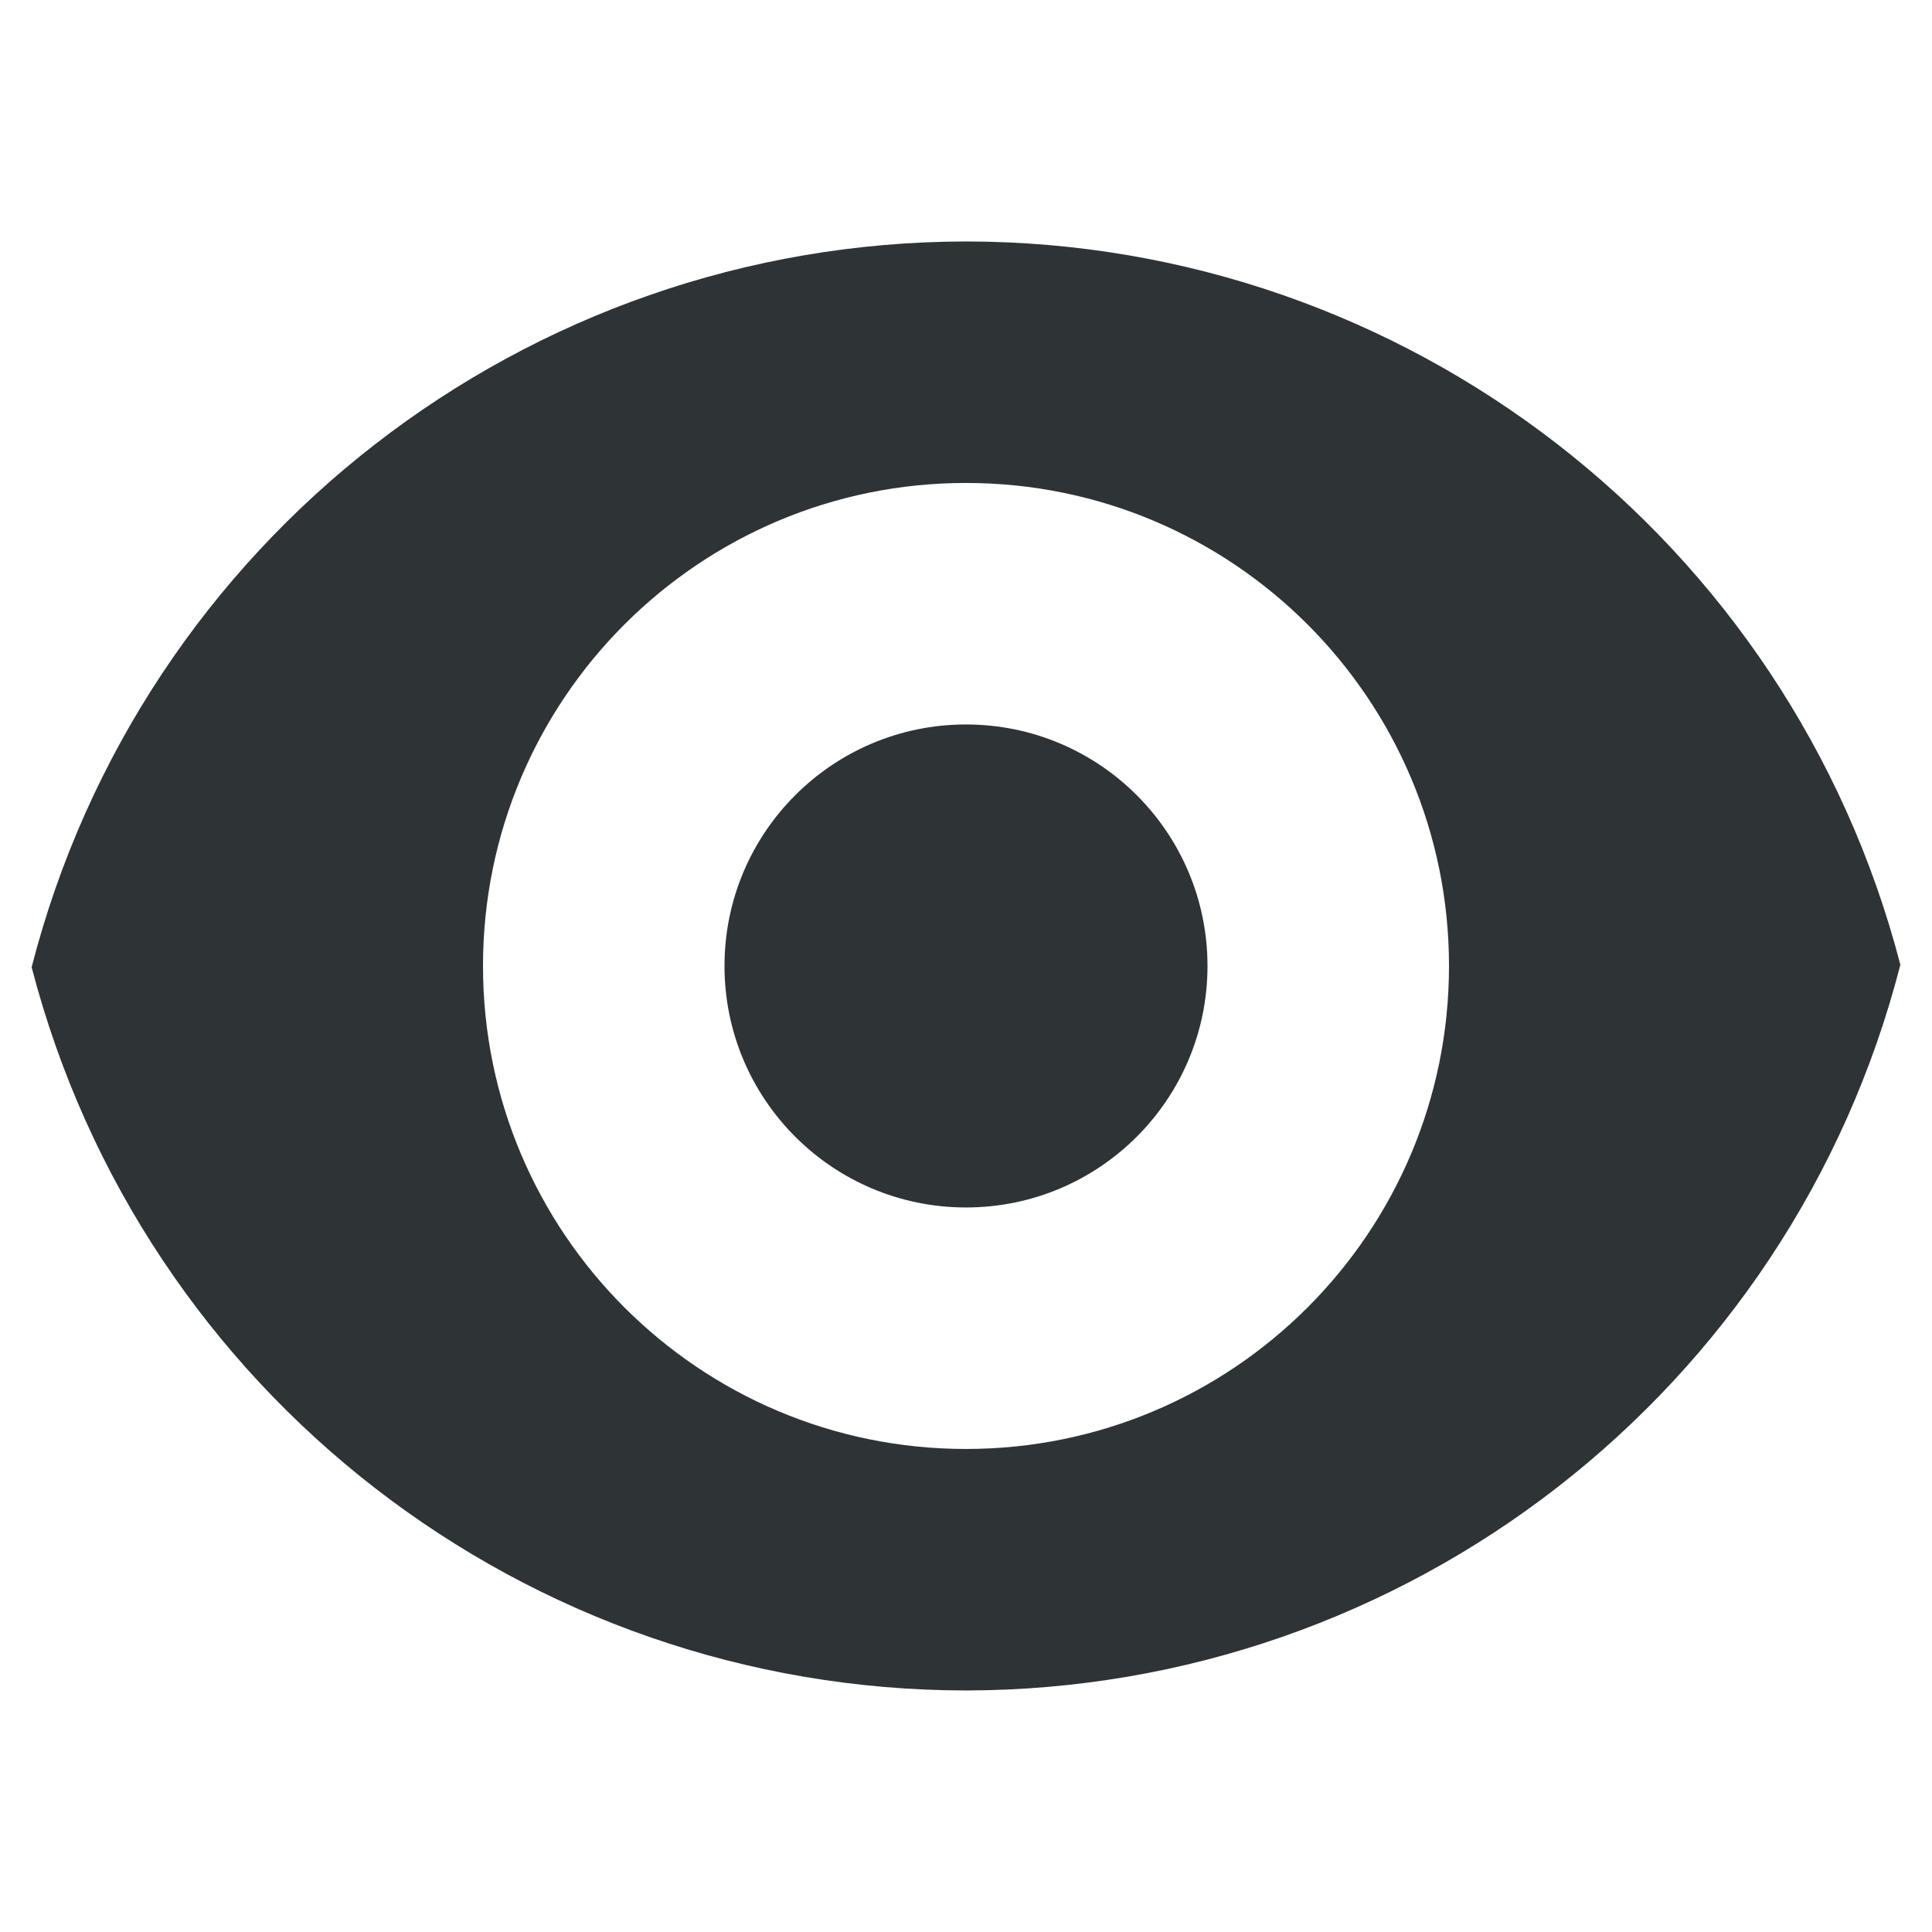
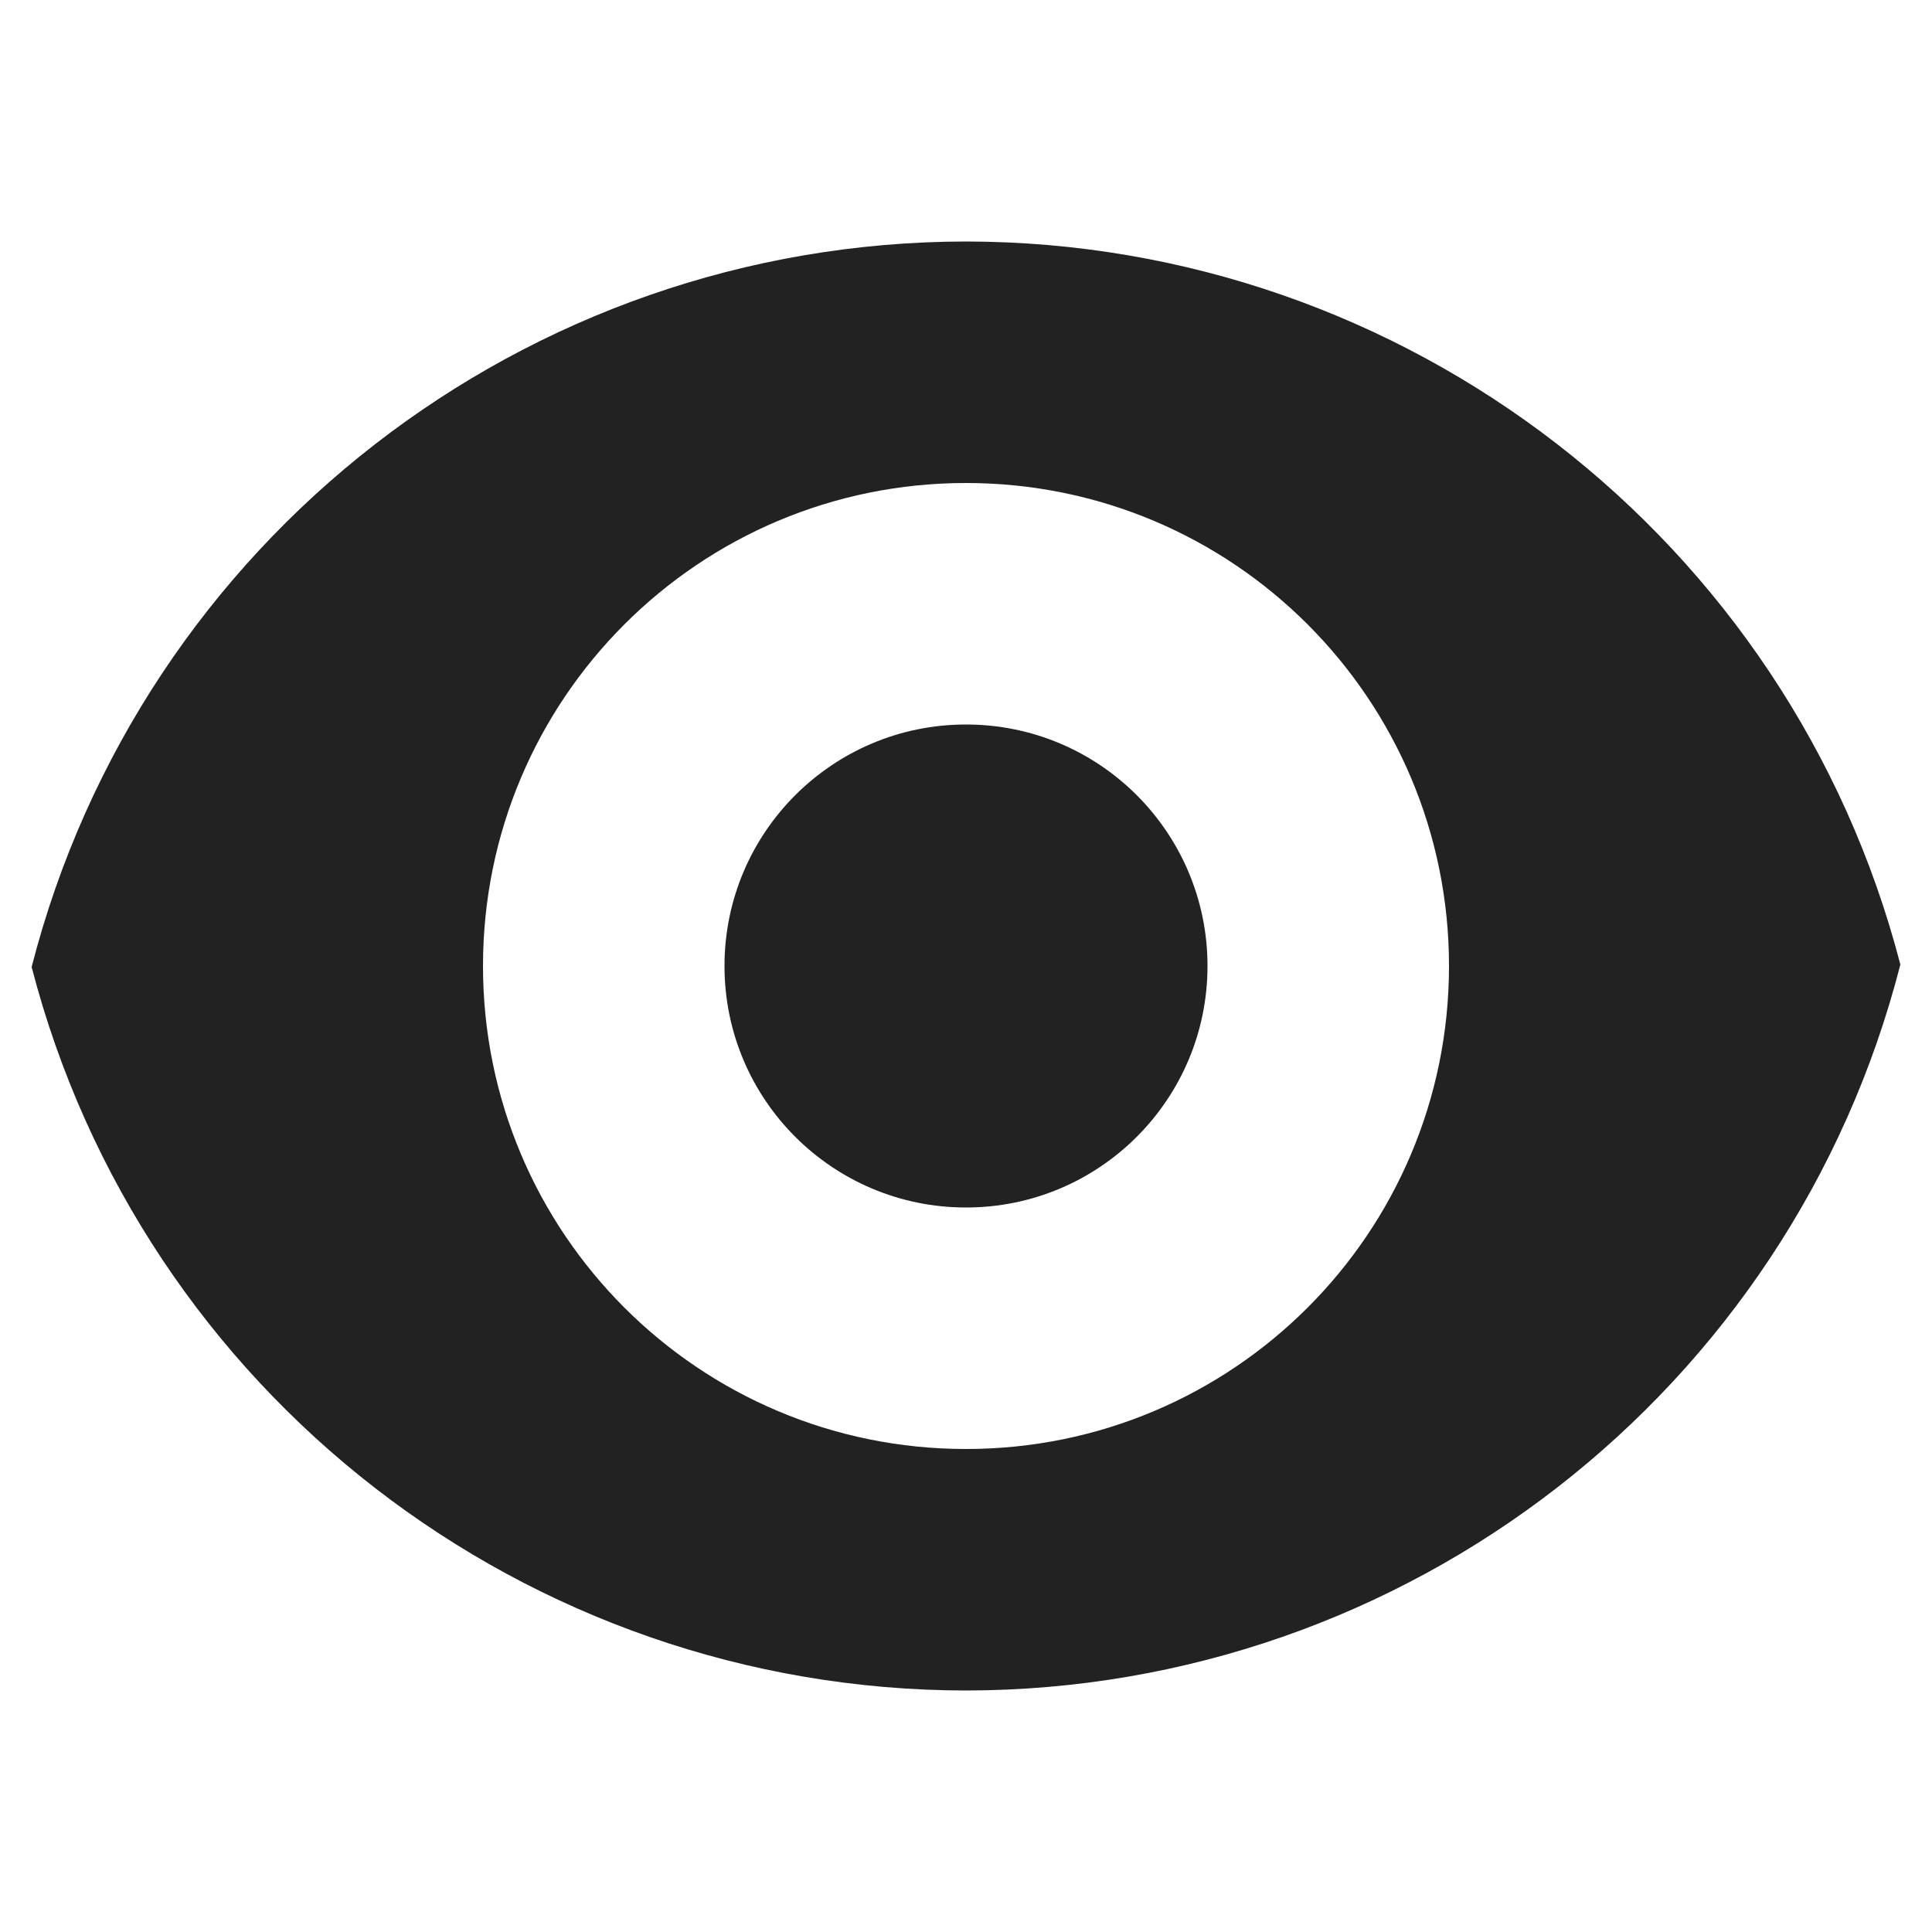
- <svg xmlns="http://www.w3.org/2000/svg" xmlns:ns1="http://www.openswatchbook.org/uri/2009/osb" width="16" viewBox="0 0 16 16" version="1.1" id="svg7384" height="16">
-   <defs id="defs7386">
-     <linearGradient ns1:paint="solid" id="linearGradient7212">
-       <stop style="stop-color:#000000;stop-opacity:1;" offset="0" id="stop7214" />
-     </linearGradient>
-   </defs>
-   <g transform="translate(-341.0002,-13.00032)" style="display:inline" id="layer9" />
-   <g transform="translate(-100,-380.0003)" id="layer1" />
-   <g transform="translate(-100,-380.0003)" style="display:inline" id="layer10">
-     <path d="m 108,382 a 8,8 0 0 0 -7.738,6.01 A 8,8 0 0 0 108,394 8,8 0 0 0 115.738,387.99 8,8 0 0 0 108,382 Z m 0,2 a 4,4 0 0 1 4,4 4,4 0 0 1 -4,4 4,4 0 0 1 -4,-4 4,4 0 0 1 4,-4 z" id="path2314" style="opacity:1;vector-effect:none;fill:#2e3436;fill-opacity:1;stroke:none;stroke-width:1.5;stroke-linecap:butt;stroke-linejoin:round;stroke-miterlimit:4;stroke-dasharray:none;stroke-dashoffset:0;stroke-opacity:1;marker:none;marker-start:none;marker-mid:none;marker-end:none;paint-order:normal" />
-     <path id="path2318" d="m 110,388 a 2,2 0 0 1 -2,2 2,2 0 0 1 -2,-2 2,2 0 0 1 2,-2 2,2 0 0 1 2,2 z" style="vector-effect:none;fill:#2e3436;fill-opacity:1;stroke:none;stroke-width:1;stroke-linecap:round;stroke-linejoin:round;stroke-miterlimit:4;stroke-dasharray:none;stroke-opacity:1" />
+ <svg xmlns="http://www.w3.org/2000/svg" height="16px" viewBox="0 0 16 16" width="16px">
+   <g fill="#222222">
+     <path d="m 8 2 c -3.648 0.004 -6.832 2.477 -7.738 6.008 c 0.914 3.527 4.098 5.988 7.738 5.992 c 3.648 -0.004 6.832 -2.477 7.738 -6.012 c -0.914 -3.523 -4.098 -5.984 -7.738 -5.988 z m 0 2 c 2.211 0 4 1.789 4 4 s -1.789 4 -4 4 s -4 -1.789 -4 -4 s 1.789 -4 4 -4 z m 0 0" />
+     <path d="m 10 8 c 0 1.105 -0.895 2 -2 2 s -2 -0.895 -2 -2 s 0.895 -2 2 -2 s 2 0.895 2 2 z m 0 0" />
  </g>
-   <g transform="translate(-100,-380.0003)" id="g6387" />
-   <g transform="translate(-100,-380.0003)" id="layer11" />
</svg>
